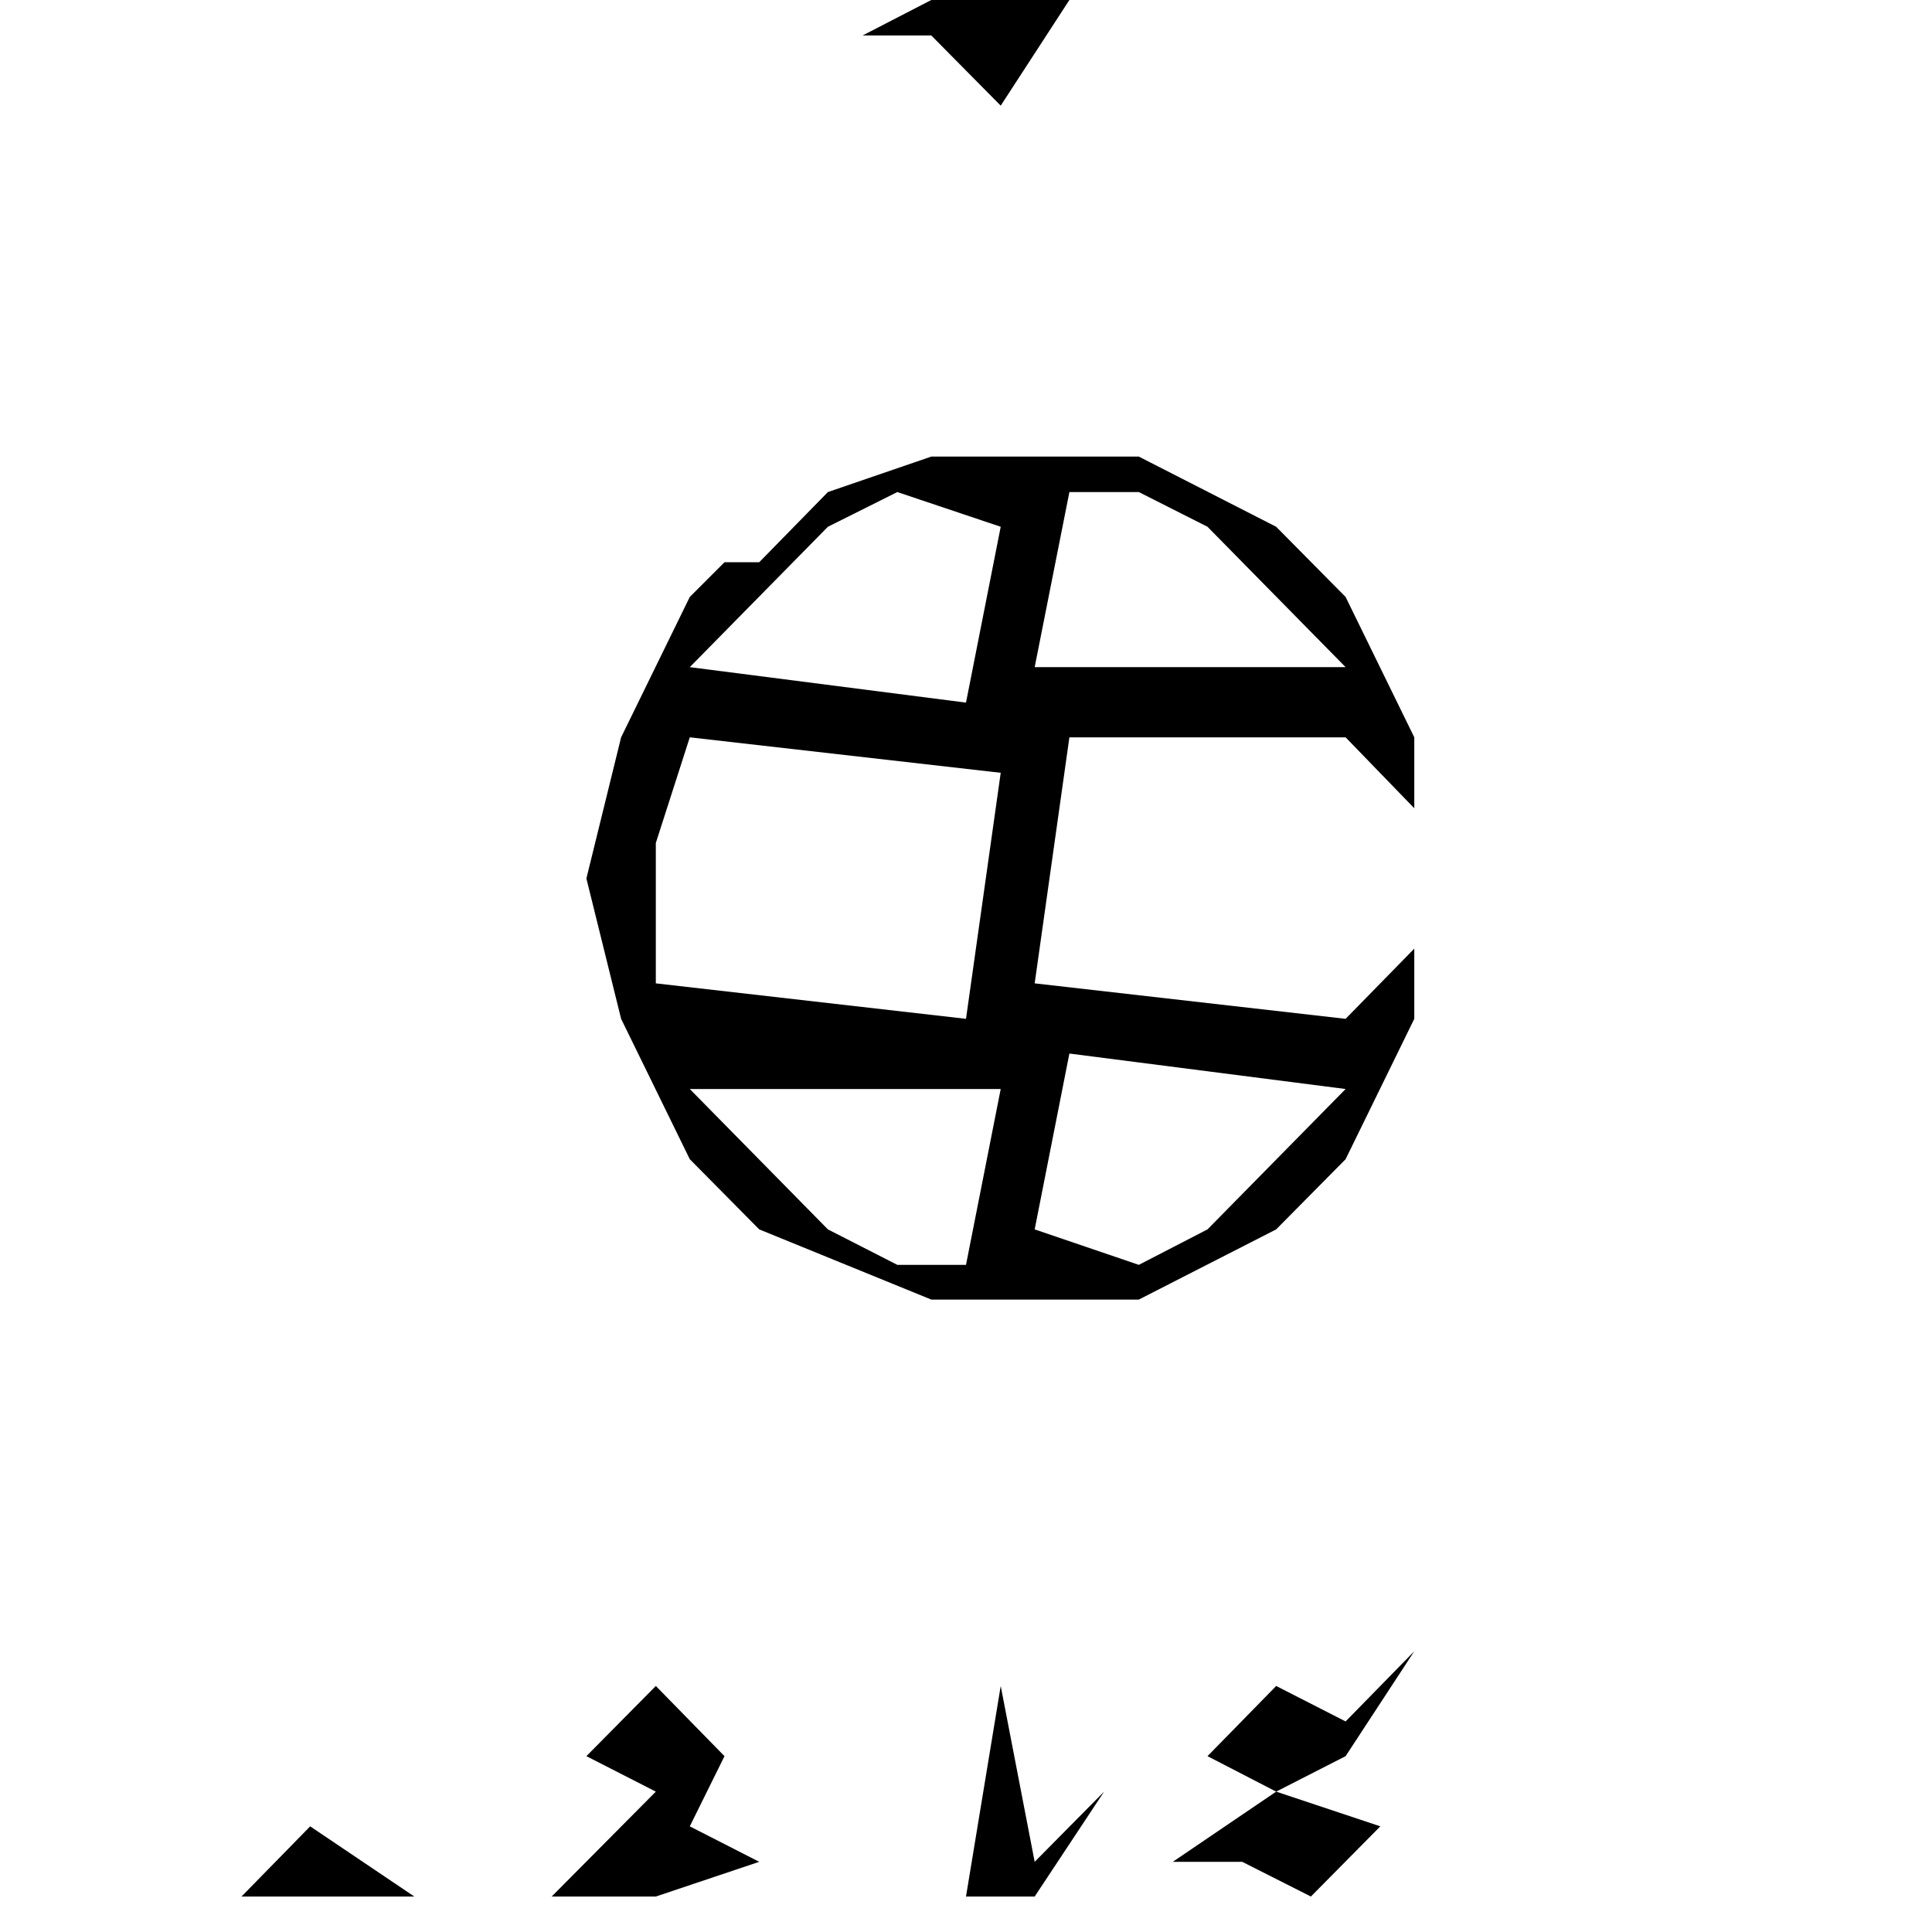
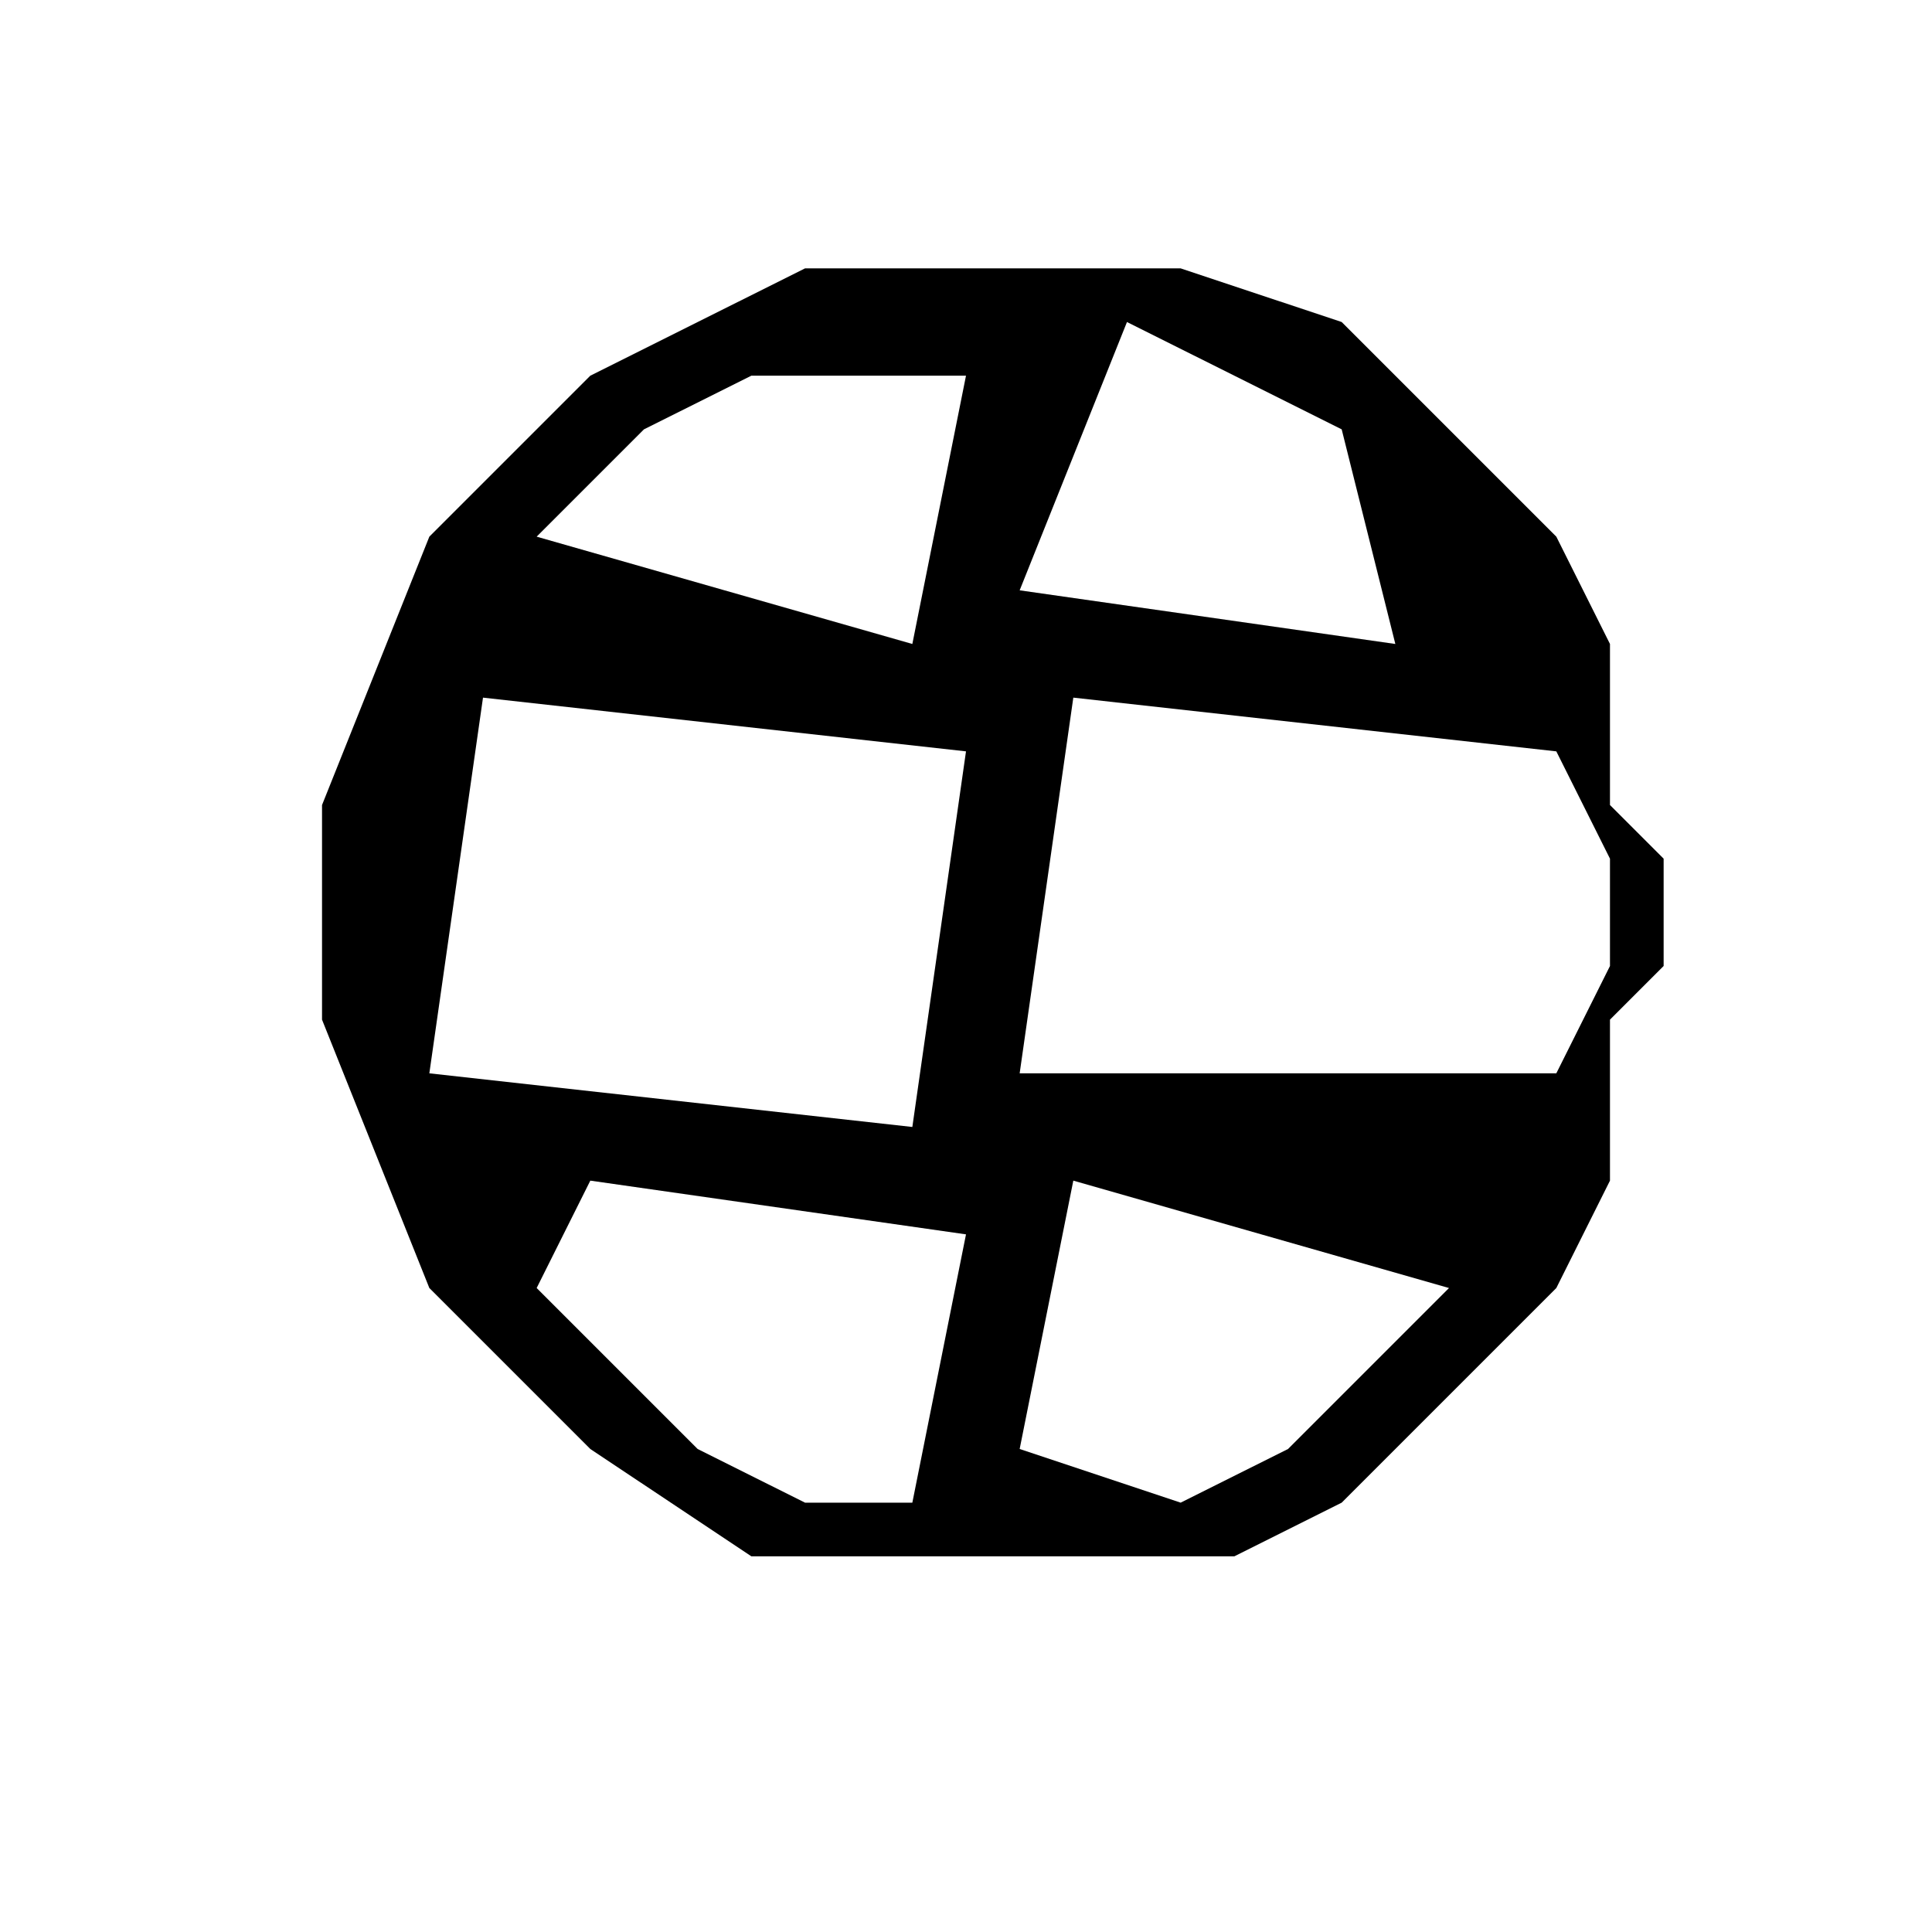
<svg xmlns="http://www.w3.org/2000/svg" viewBox="0 0 256 256" width="256" height="256">
-   <path d="M 32.0,251.3 L 54.9,251.3 L 41.1,242.0 Z M 132.6,223.4 L 128.0,251.3 L 137.1,251.3 L 146.3,237.4 L 137.1,246.7 Z M 73.1,251.3 L 86.9,251.3 L 100.6,246.7 L 91.4,242.0 L 96.0,232.7 L 86.9,223.4 L 77.7,232.7 L 86.9,237.4 Z M 187.4,218.8 L 178.3,228.1 L 169.1,223.4 L 160.0,232.7 L 169.1,237.4 L 155.4,246.7 L 164.6,246.7 L 173.7,251.3 L 182.9,242.0 L 169.1,237.4 L 178.3,232.7 Z M 123.4,60.5 L 109.7,65.2 L 100.6,74.5 L 96.0,74.5 L 91.4,79.1 L 82.3,97.7 L 77.7,116.4 L 82.3,135.0 L 91.4,153.6 L 100.6,162.9 L 123.4,172.2 L 150.9,172.2 L 169.1,162.9 L 178.3,153.6 L 187.4,135.0 L 187.4,97.7 L 178.3,79.1 L 169.1,69.8 L 150.9,60.5 Z M 137.1,162.9 L 141.7,139.6 L 178.3,144.3 L 160.0,162.9 L 150.9,167.6 Z M 91.4,144.3 L 132.6,144.3 L 128.0,167.6 L 118.9,167.6 L 109.7,162.9 Z M 141.7,97.7 L 178.3,97.7 L 187.4,107.1 L 187.4,125.7 L 178.3,135.0 L 137.1,130.3 Z M 91.4,97.7 L 132.6,102.4 L 128.0,135.0 L 86.9,130.3 L 86.9,111.7 Z M 141.7,65.2 L 150.9,65.2 L 160.0,69.8 L 178.3,88.4 L 137.1,88.4 Z M 132.6,69.8 L 128.0,93.1 L 91.4,88.4 L 109.7,69.8 L 118.9,65.2 Z M 114.3,4.7 L 123.4,4.7 L 132.6,14.0 L 141.7,0.0 L 123.4,0.0 Z" fill="currentColor" fill-rule="evenodd" />
+   <path d="M 106.67,35.56 L 78.22,49.78 L 56.89,71.11 L 42.67,106.67 L 42.67,135.11 L 56.89,170.67 L 78.22,192.0 L 99.56,206.22 L 163.56,206.22 L 177.78,199.11 L 206.22,170.67 L 213.33,156.44 L 213.33,135.11 L 220.44,128.0 L 220.44,113.78 L 213.33,106.67 L 213.33,85.33 L 206.22,71.11 L 177.78,42.67 L 156.44,35.56 Z M 135.11,192.0 L 142.22,156.44 L 192.0,170.67 L 170.67,192.0 L 156.44,199.11 Z M 78.22,156.44 L 128.0,163.56 L 120.89,199.11 L 106.67,199.11 L 92.44,192.0 L 71.11,170.67 Z M 142.22,92.44 L 206.22,99.56 L 213.33,113.78 L 213.33,128.0 L 206.22,142.22 L 135.11,142.22 Z M 64.0,92.44 L 128.0,99.56 L 120.89,149.33 L 56.89,142.22 Z M 149.33,42.67 L 177.78,56.89 L 184.89,85.33 L 135.11,78.22 Z M 128.0,49.78 L 120.89,85.33 L 71.11,71.11 L 85.33,56.89 L 99.56,49.78 Z" fill="currentColor" fill-rule="evenodd" />
</svg>
